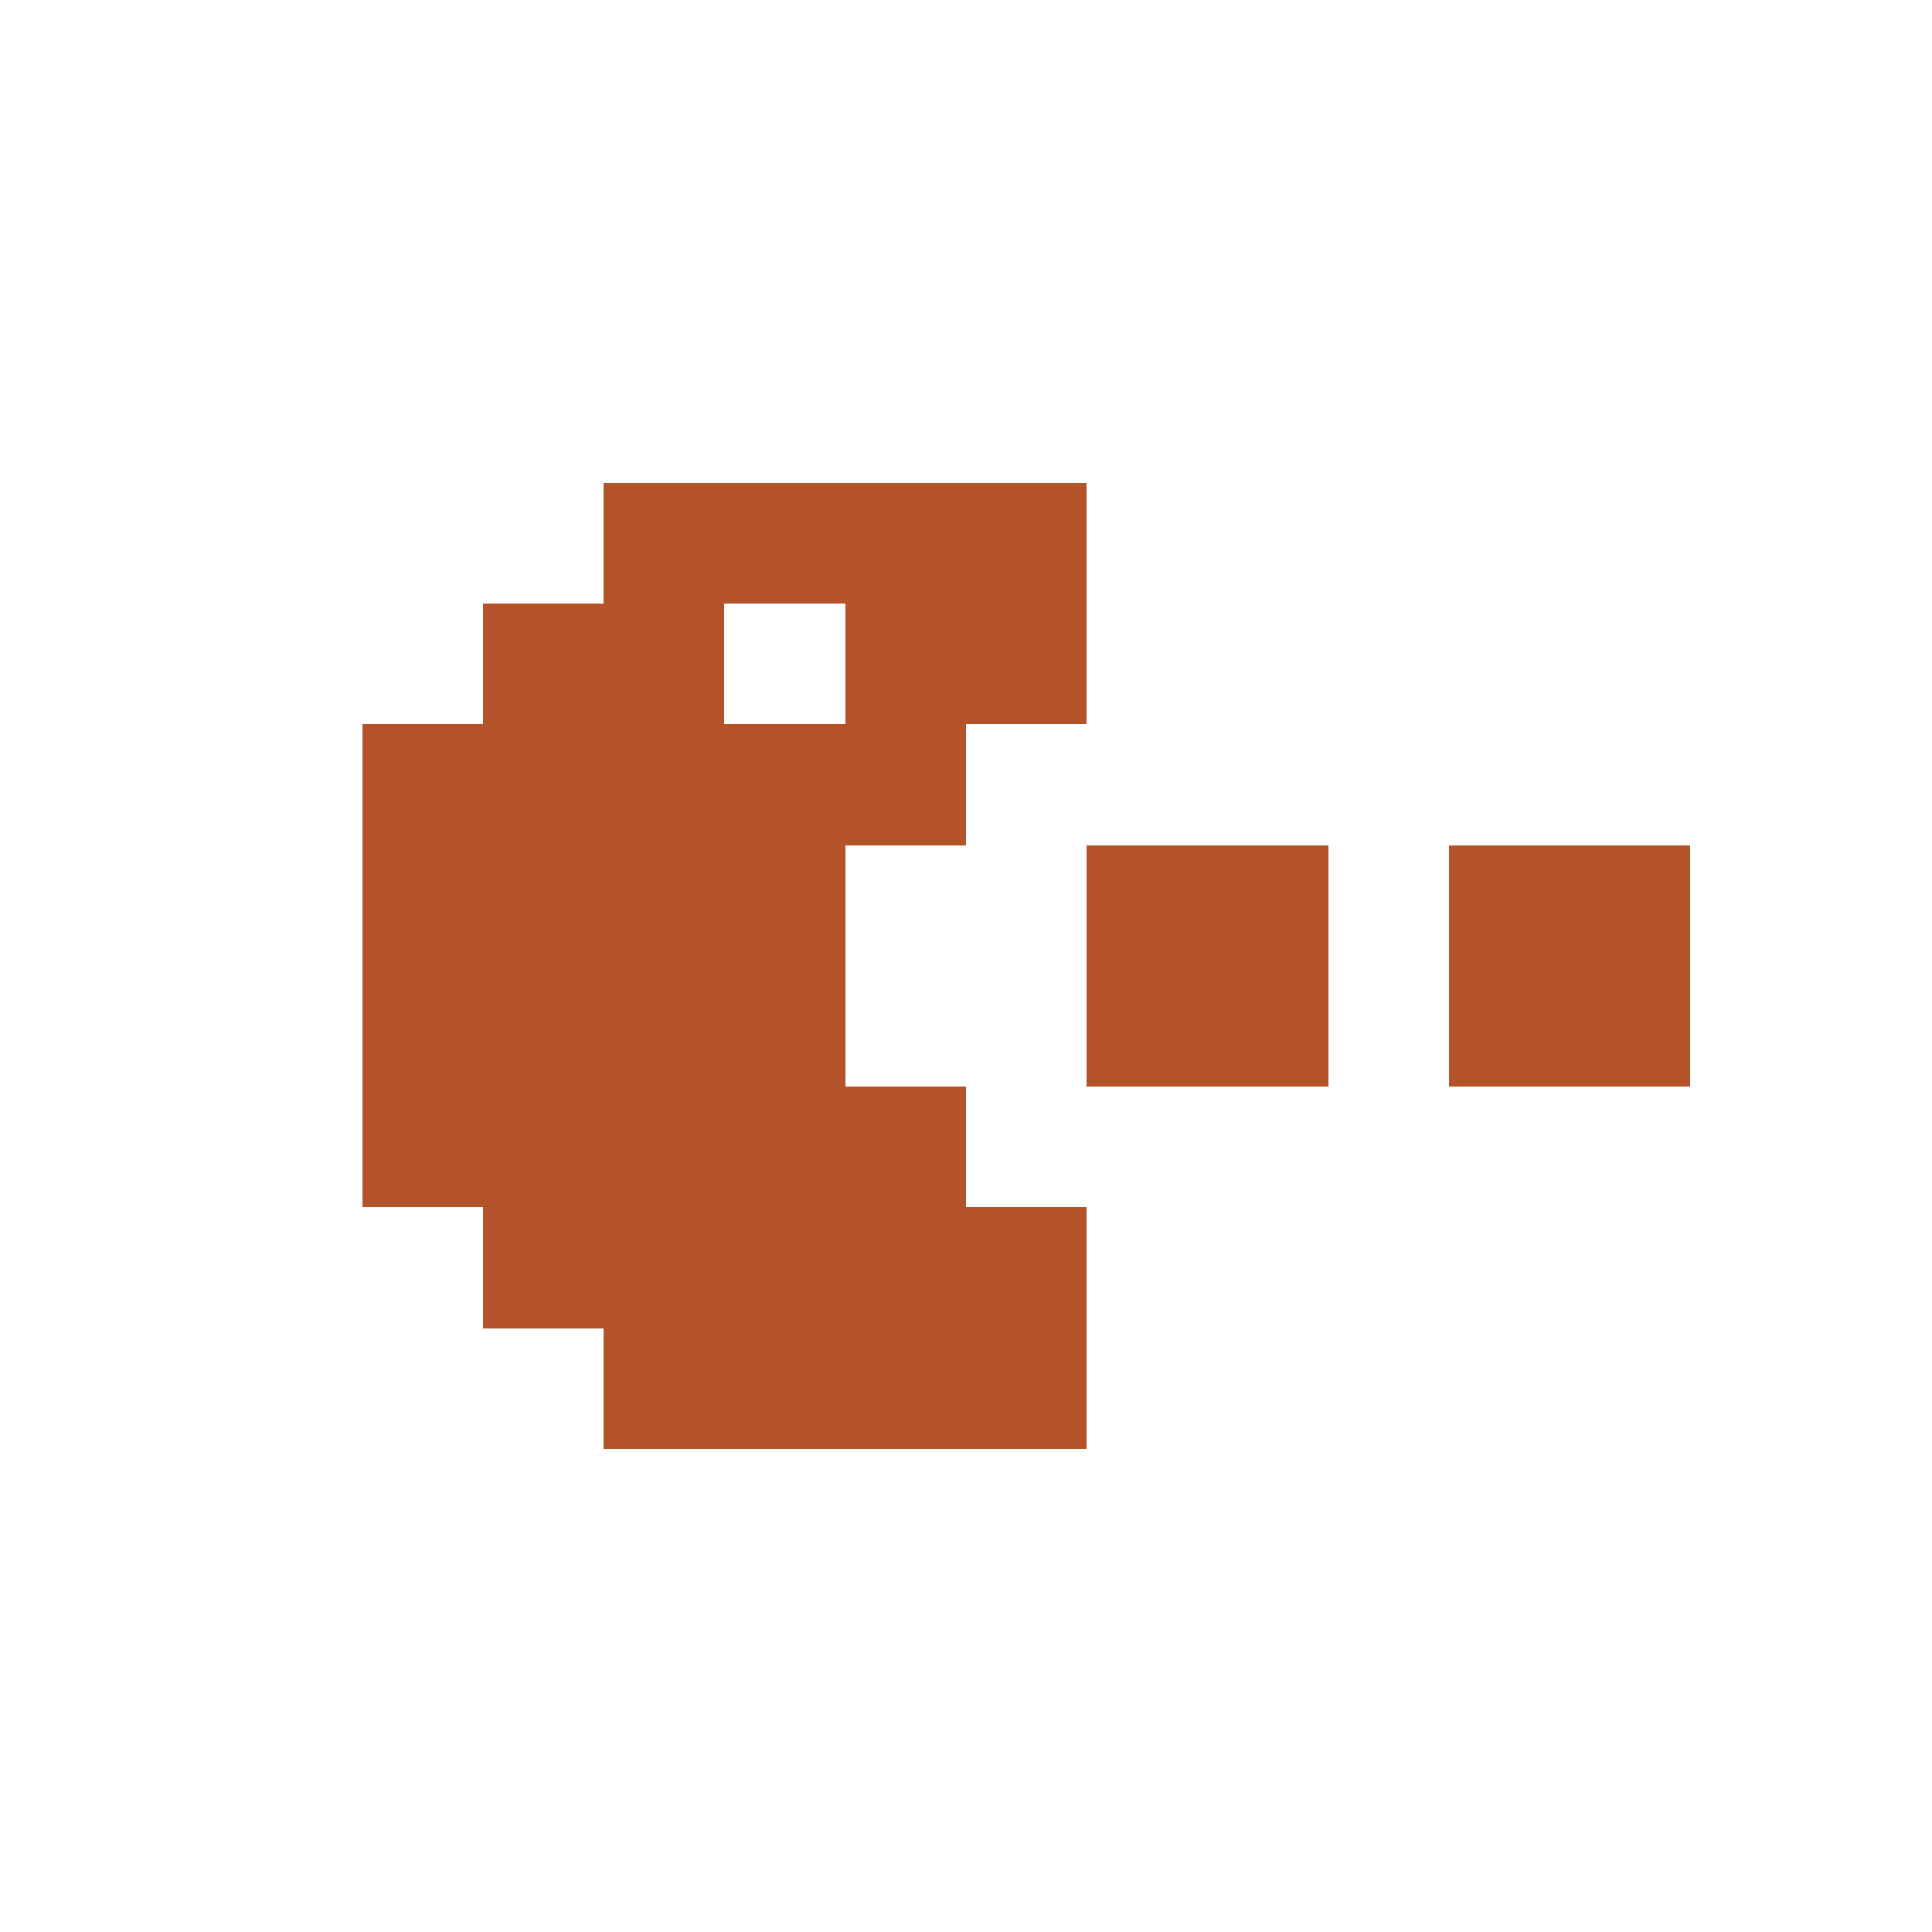
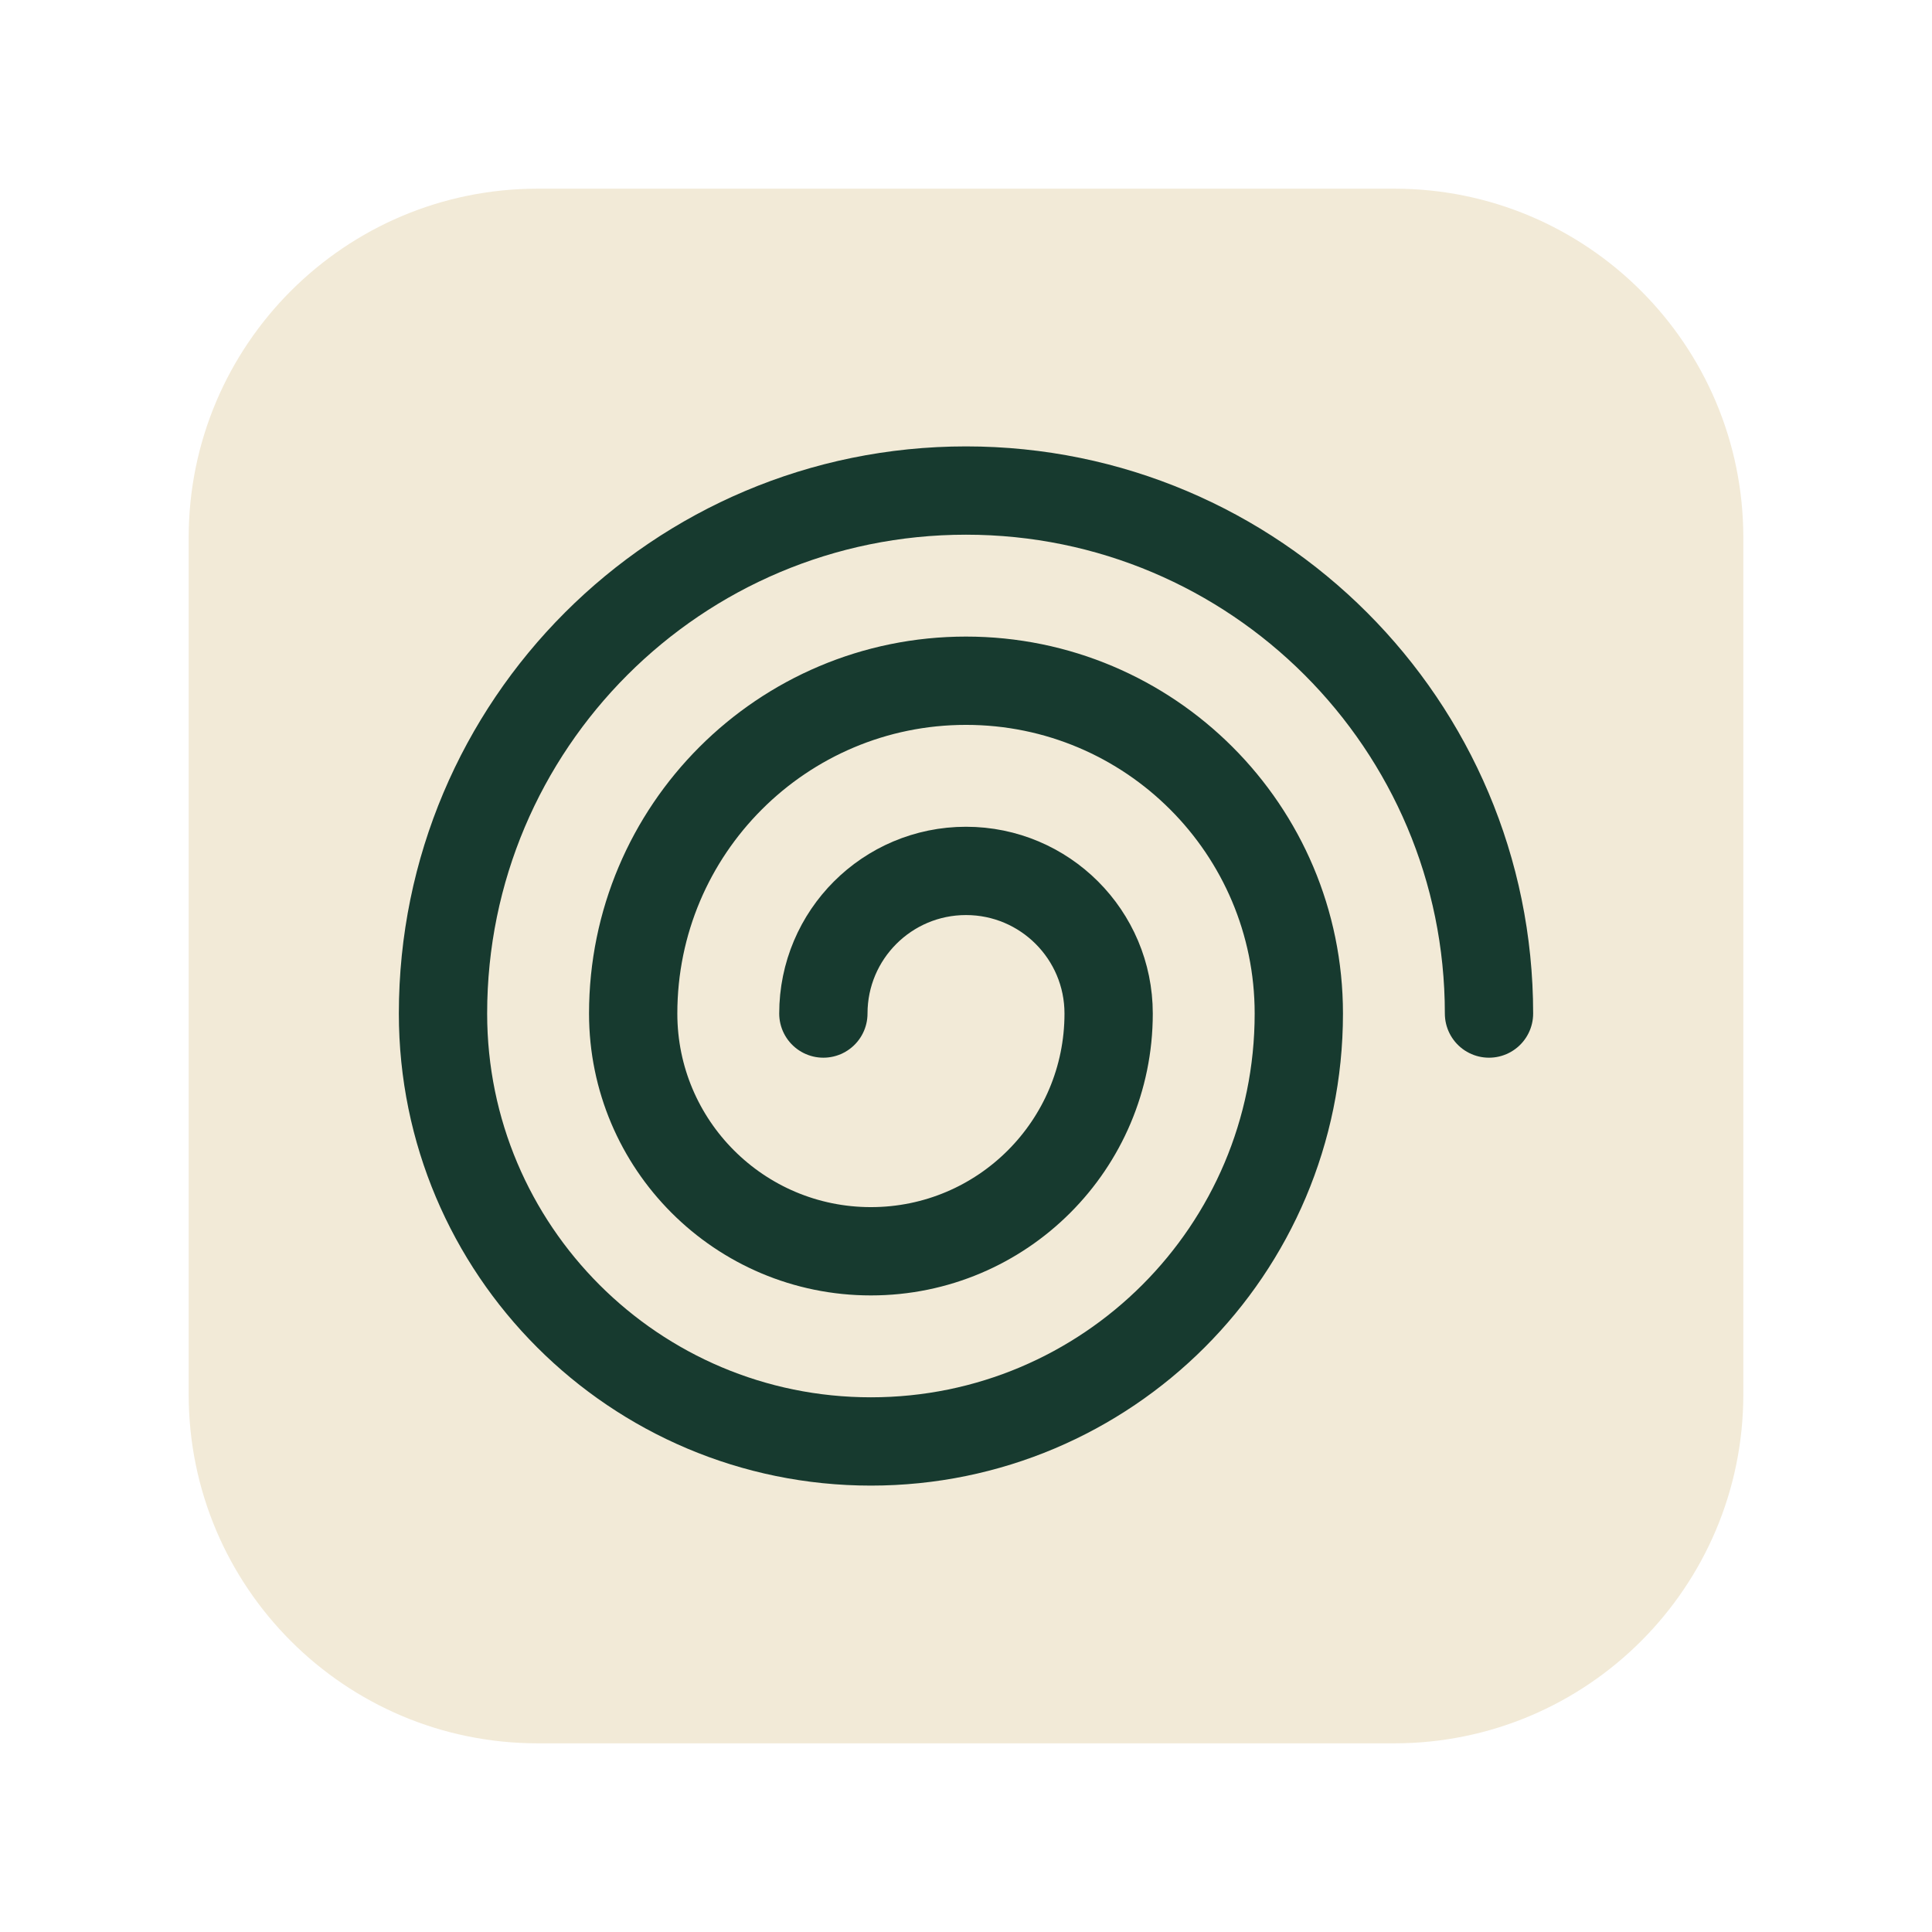
- <svg xmlns="http://www.w3.org/2000/svg" viewBox="0 0 16 16" shape-rendering="crispEdges">
-   <style>
-     .mark { fill: #b4532a; }
-     @media (prefers-color-scheme: dark) { .mark { fill: #d06337; } }
-   </style>
-   <g class="mark">
-     <rect x="5" y="4" width="4" height="1" />
-     <rect x="4" y="5" width="2" height="1" />
-     <rect x="7" y="5" width="2" height="1" />
-     <rect x="3" y="6" width="5" height="1" />
-     <rect x="3" y="7" width="4" height="1" />
-     <rect x="9" y="7" width="2" height="1" />
-     <rect x="12" y="7" width="2" height="1" />
-     <rect x="3" y="8" width="4" height="1" />
-     <rect x="9" y="8" width="2" height="1" />
-     <rect x="12" y="8" width="2" height="1" />
-     <rect x="3" y="9" width="5" height="1" />
-     <rect x="4" y="10" width="5" height="1" />
-     <rect x="5" y="11" width="4" height="1" />
+ <svg xmlns="http://www.w3.org/2000/svg" viewBox="0 0 1024 1024" width="1024" height="1024">
+   <rect x="100" y="100" width="824" height="824" rx="185" fill="#f2ead7" />
+   <g transform="translate(512 512) scale(0.9) translate(-84 28)">
+     <path d="M0 0 A84 84 0 0 1 168 0 A140 140 0 0 1 -112 0 A196 196 0 0 1 280 0 A252 252 0 0 1 -224 0 A308 308 0 0 1 392 0" fill="none" stroke="#173a2f" stroke-width="52" stroke-linecap="round" />
  </g>
</svg>
